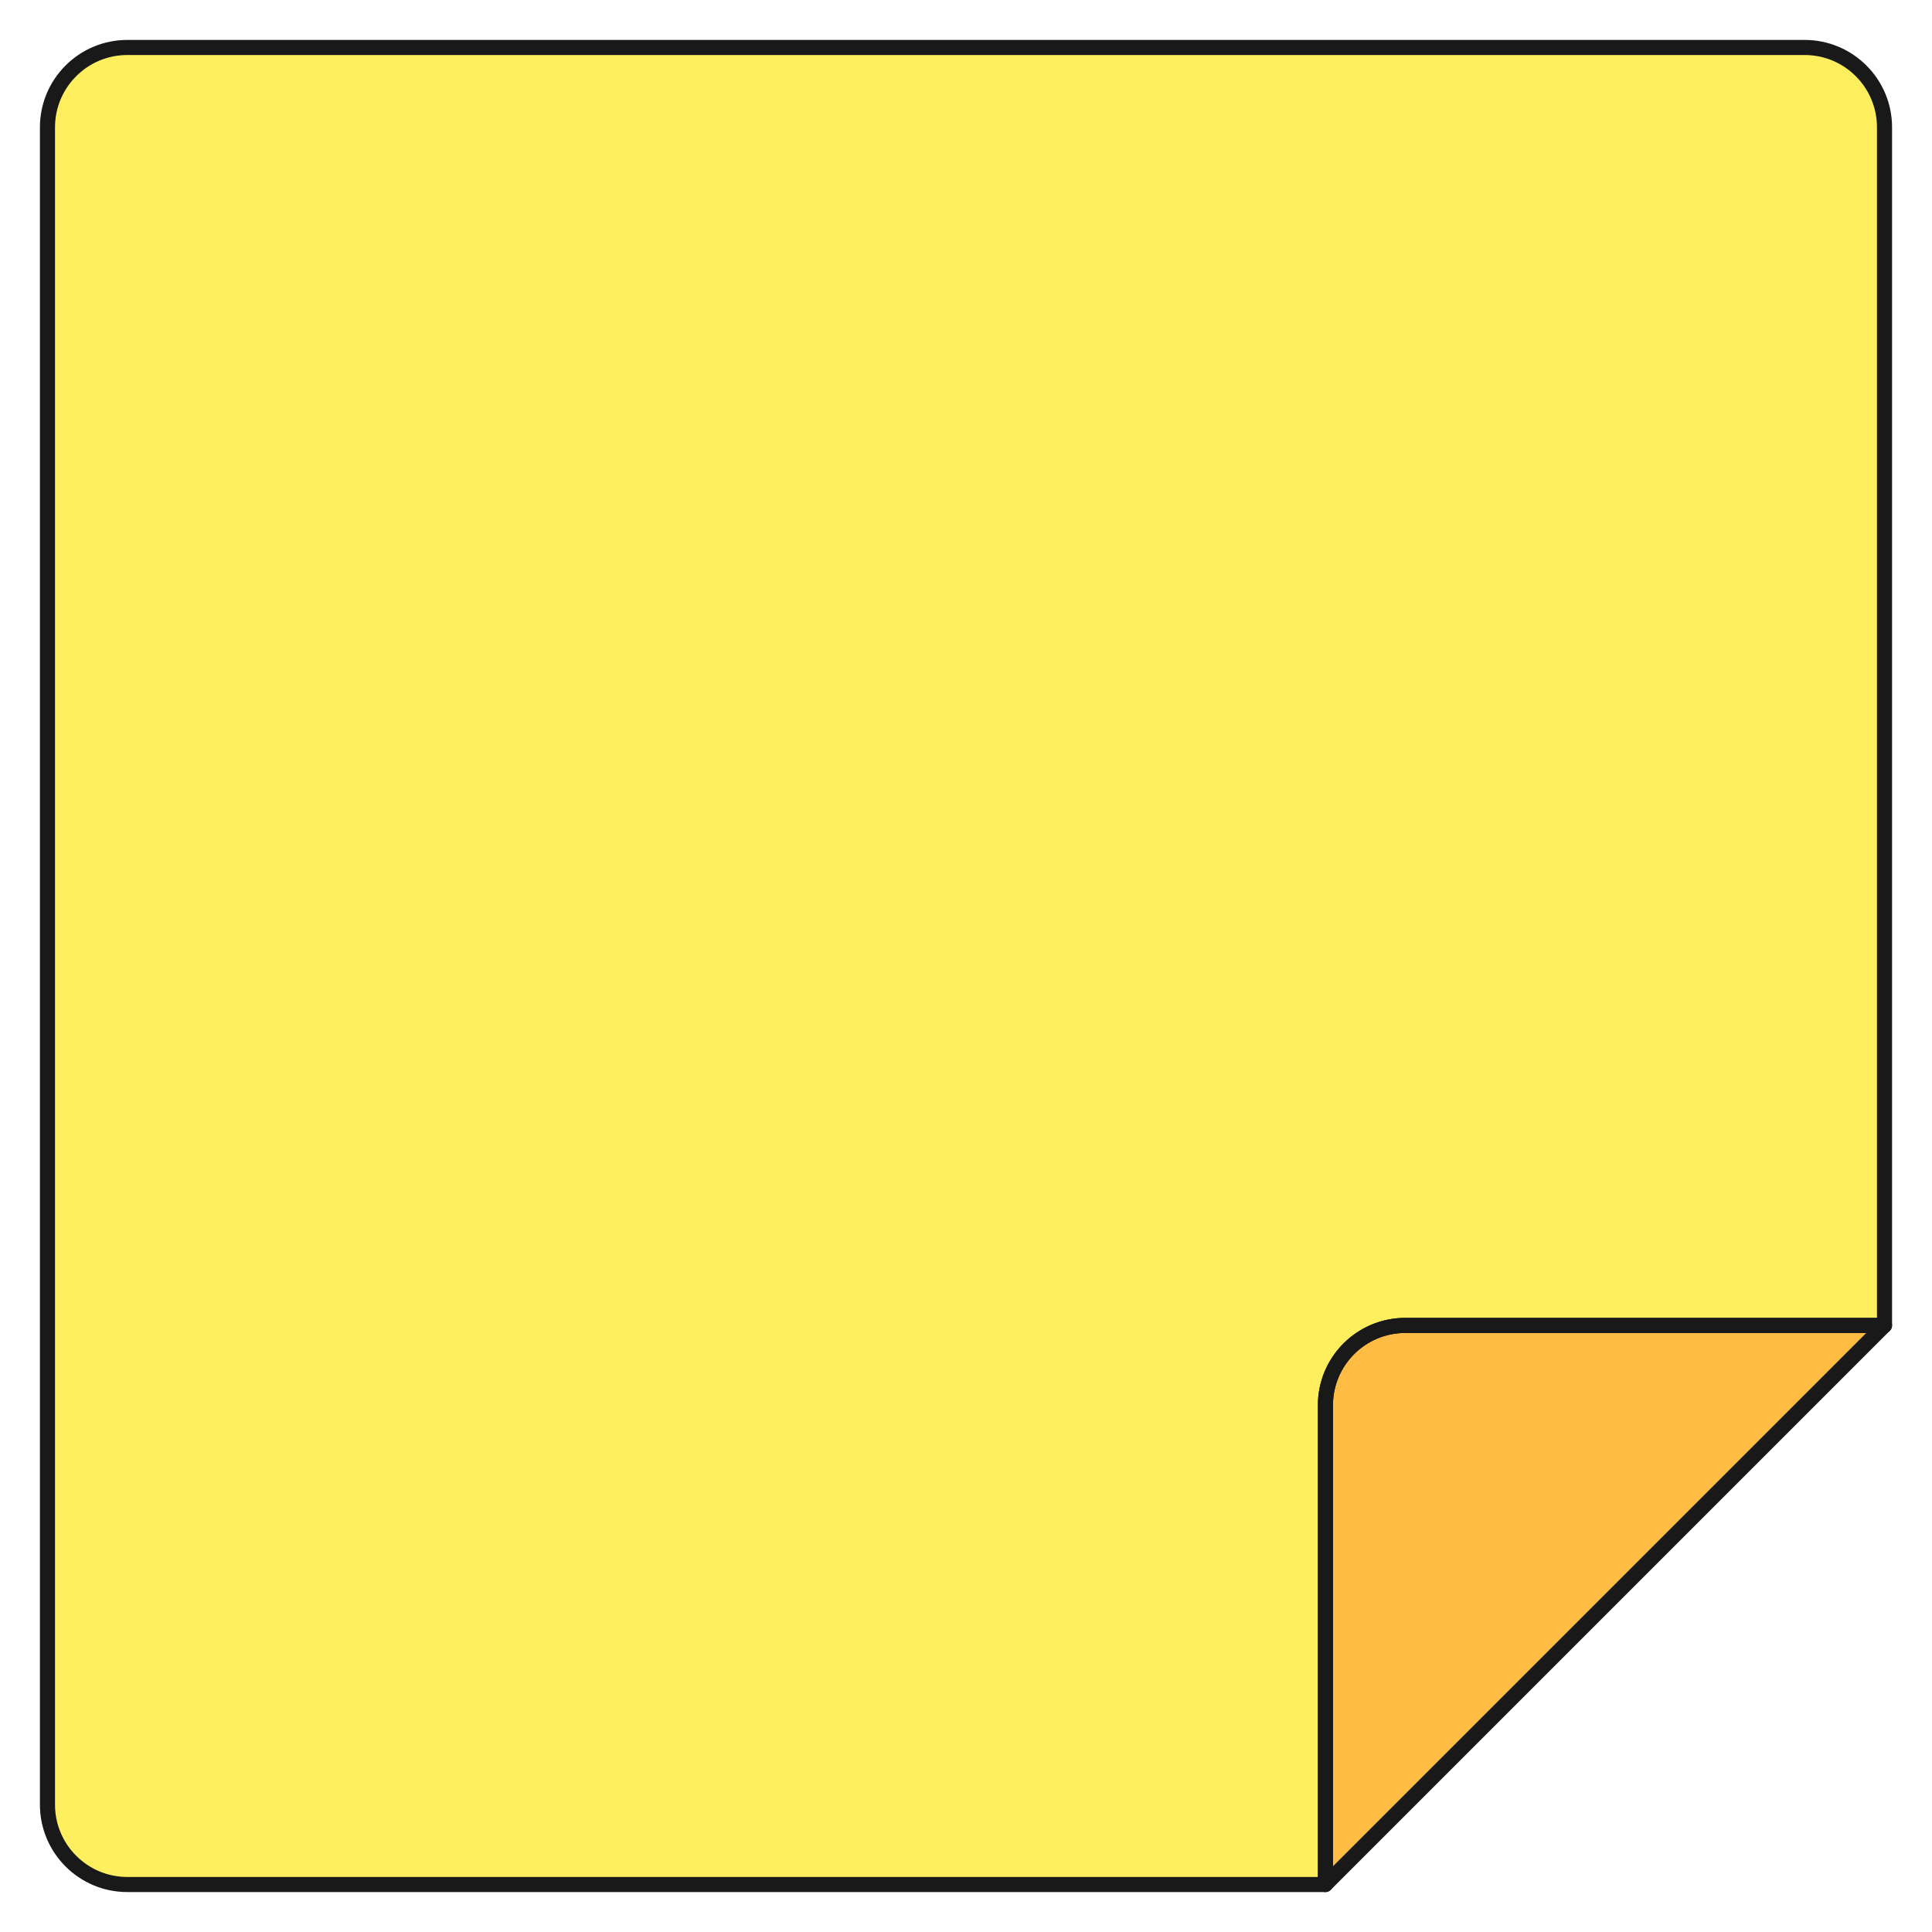
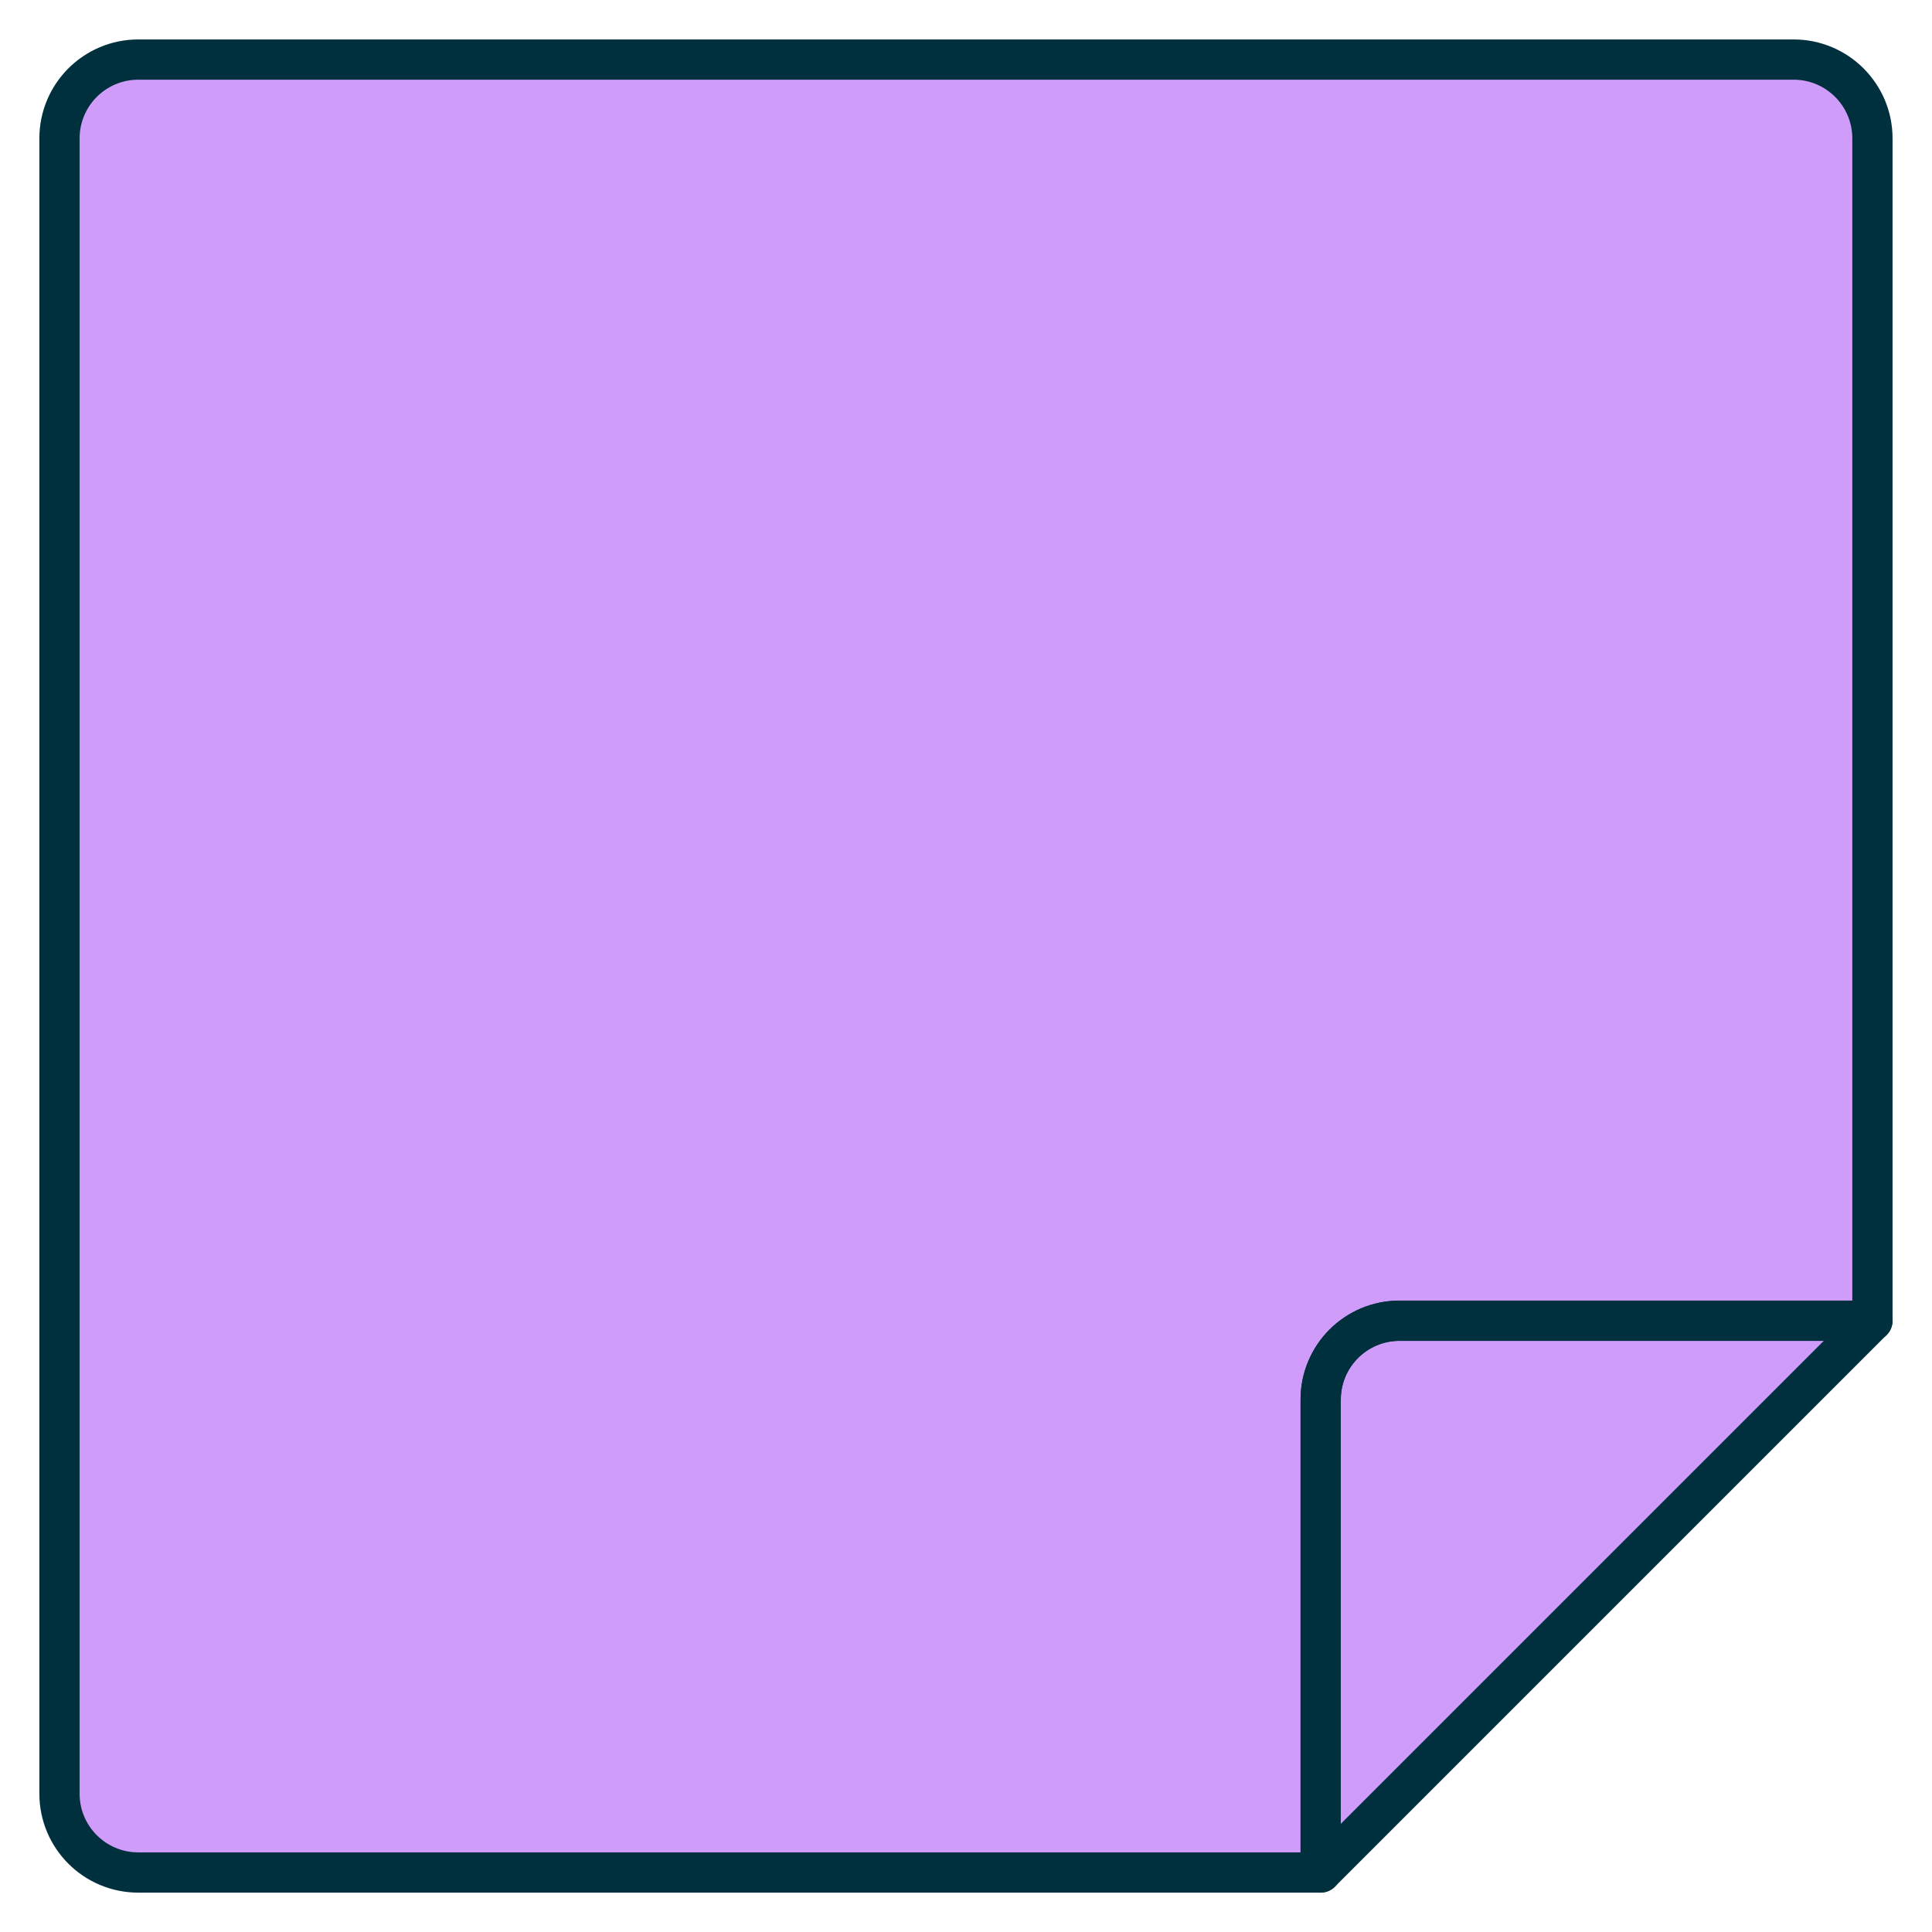
- <svg xmlns="http://www.w3.org/2000/svg" fill="none" viewBox="-0.5 -0.5 128 128" height="128" width="128">
-   <path fill="#FFEF5E" d="M124.354 7.937v79.375h-31.75a5.292 5.292 0 0 0 -5.292 5.292v31.75h-79.375a5.292 5.292 0 0 1 -5.292 -5.292v-111.125a5.292 5.292 0 0 1 5.292 -5.292h111.125a5.292 5.292 0 0 1 5.292 5.292Z" stroke-width="1" />
-   <path fill="#FFBC44" d="m124.354 87.312 -37.042 37.042v-31.75a5.292 5.292 0 0 1 5.292 -5.292h31.75Z" stroke-width="1" />
-   <path stroke="#191919" stroke-linecap="round" stroke-linejoin="round" d="M124.354 7.937v79.375h-31.75a5.292 5.292 0 0 0 -5.292 5.292v31.75h-79.375a5.292 5.292 0 0 1 -5.292 -5.292v-111.125a5.292 5.292 0 0 1 5.292 -5.292h111.125a5.292 5.292 0 0 1 5.292 5.292Z" stroke-width="1" />
-   <path stroke="#191919" stroke-linecap="round" stroke-linejoin="round" d="m124.354 87.312 -37.042 37.042v-31.75a5.292 5.292 0 0 1 5.292 -5.292h31.75Z" stroke-width="1" />
+ <svg xmlns="http://www.w3.org/2000/svg" viewBox="-0.25 -0.25 24 24" height="24" width="24">
+   <defs />
+   <path d="M23.01 1.469v14.688h-5.875a0.979 0.979 0 0 0 -0.979 0.979v5.875h-14.688a0.979 0.979 0 0 1 -0.979 -0.979v-20.563a0.979 0.979 0 0 1 0.979 -0.979h20.563a0.979 0.979 0 0 1 0.979 0.979Z" fill="#d09cfa" stroke-width="0.5" />
+   <path d="m23.01 16.156 -6.854 6.854v-5.875a0.979 0.979 0 0 1 0.979 -0.979Z" fill="#d09cfa" stroke-width="0.5" />
+   <path d="M23.01 1.469v14.688h-5.875a0.979 0.979 0 0 0 -0.979 0.979v5.875h-14.688a0.979 0.979 0 0 1 -0.979 -0.979v-20.563a0.979 0.979 0 0 1 0.979 -0.979h20.563a0.979 0.979 0 0 1 0.979 0.979Z" fill="none" stroke="#00303e" stroke-linecap="round" stroke-linejoin="round" stroke-width="0.5" />
+   <path d="m23.01 16.156 -6.854 6.854v-5.875a0.979 0.979 0 0 1 0.979 -0.979Z" fill="none" stroke="#00303e" stroke-linecap="round" stroke-linejoin="round" stroke-width="0.5" />
</svg>
